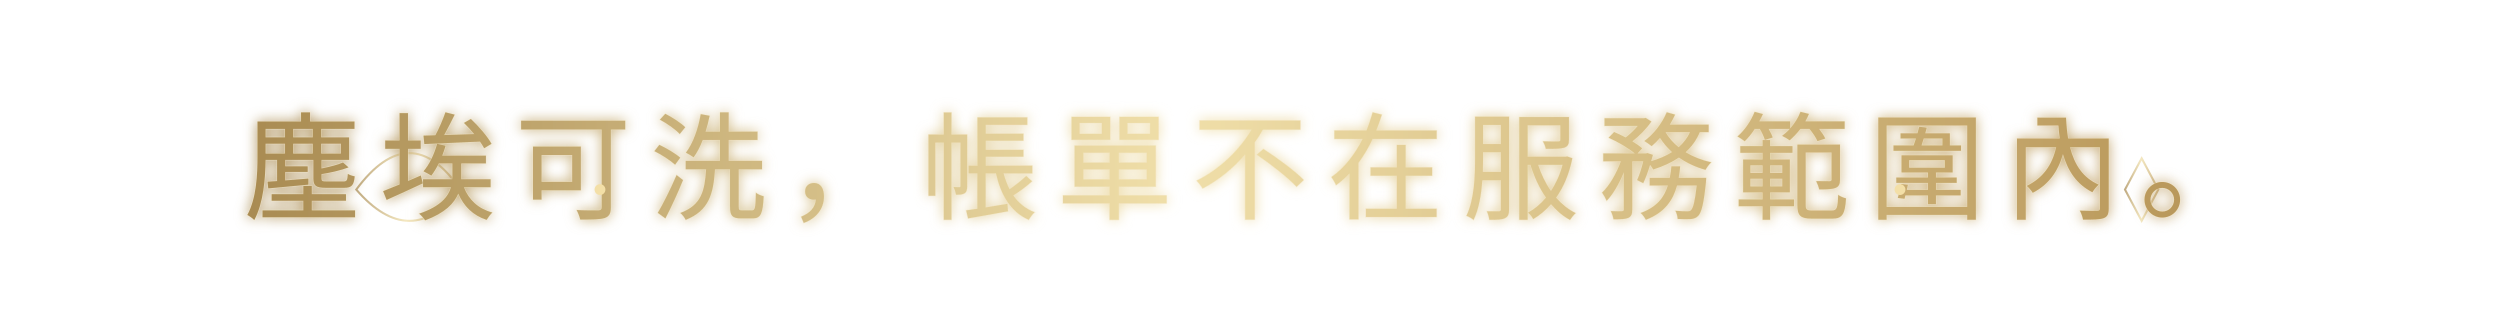
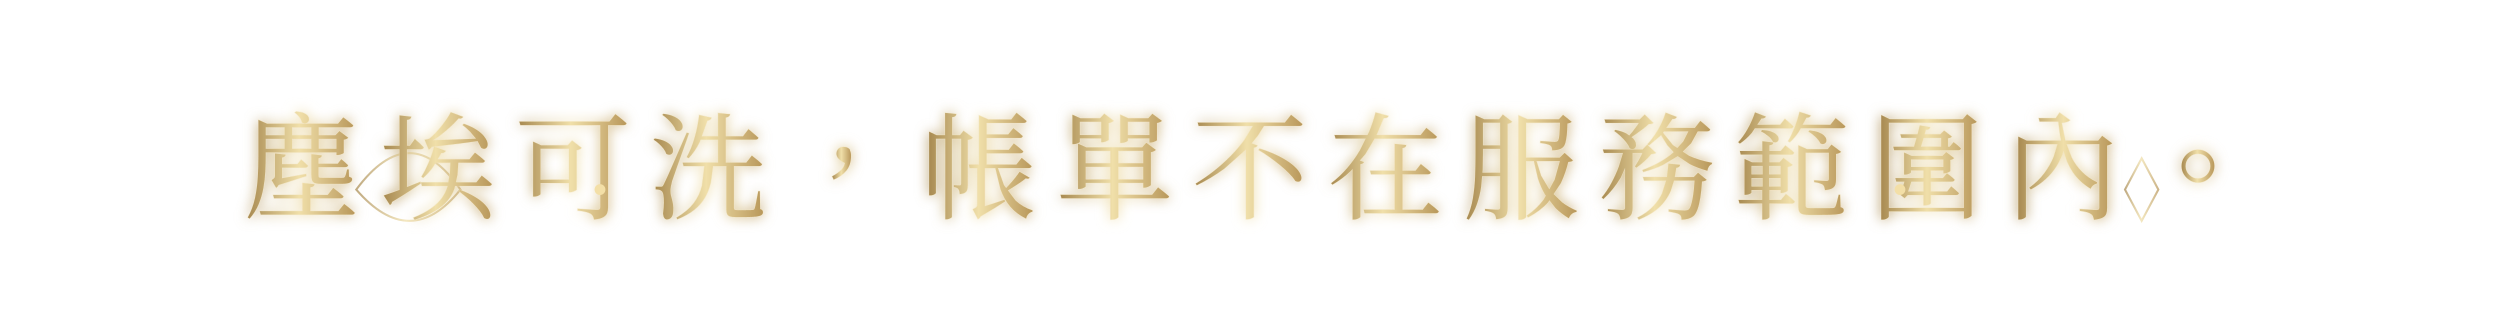
<svg xmlns="http://www.w3.org/2000/svg" viewBox="0 0 1200 150" role="img" aria-labelledby="t d">
  <defs>
    <linearGradient id="g" x1="0" x2="1">
      <stop stop-color="#a98b52" />
      <stop offset=".48" stop-color="#f0dfa9" />
      <stop offset="1" stop-color="#b9985b" />
    </linearGradient>
    <filter id="glow" x="-20%" y="-40%" width="140%" height="180%">
      <feGaussianBlur stdDeviation="3" result="b" />
      <feMerge>
        <feMergeNode in="b" />
        <feMergeNode in="SourceGraphic" />
      </feMerge>
    </filter>
  </defs>
  <g fill="none" stroke="url(#g)" opacity=".72">
    <path d="M105 91H250M950 91h145" />
    <path d="M171 91q26-35 50 0q-24 30-50 0Z" />
    <path d="M1020 91l8-15 8 15-8 15Z" />
  </g>
-   <text x="600" y="101" text-anchor="middle" fill="url(#g)" stroke="#f1e3bc" stroke-opacity=".48" stroke-width=".55" paint-order="stroke" font-family="Noto Serif TC,BiauKai,KaiTi,serif" font-size="56" letter-spacing="9" filter="url(#glow)">塵埃可洗，帳單不在服務範圍內。</text>
+   <g fill="url(#g)" stroke="#f1e3bc" stroke-opacity=".48" stroke-width=".55" paint-order="stroke" filter="url(#glow)">
+     <path d="M28.22,51.3L33.94,51.91C33.9,52.29 33.72,52.6 33.4,52.86 33.09,53.13 32.59,53.29 31.92,53.37L31.92,57.01 40.32,57.01 42.95,53.65C42.95,53.65 43.12,53.78 43.46,54.04 43.79,54.3 44.22,54.64 44.74,55.05 45.27,55.46 45.81,55.9 46.37,56.36 46.93,56.83 47.43,57.29 47.88,57.74 47.77,58.33 47.28,58.63 46.42,58.63L31.92,58.63 31.92,64.79 45.42,64.79 48.22,61.38C48.22,61.38 48.38,61.51 48.72,61.77 49.06,62.03 49.49,62.37 50.04,62.78 50.58,63.19 51.13,63.64 51.69,64.15 52.25,64.65 52.77,65.13 53.26,65.58 53.14,66.17 52.66,66.47 51.8,66.47L8.18,66.47 7.67,64.79 28.22,64.79 28.22,58.63 14.56,58.63 14.11,57.01 28.22,57.01 28.22,51.3z M32.48,37.46L37.46,38.08C37.43,38.42 37.27,38.71 36.99,38.95 36.71,39.19 36.33,39.35 35.84,39.42L35.84,42.06 45.08,42.06 46.82,39.87C46.82,39.87 47,40.03 47.38,40.35 47.75,40.67 48.19,41.04 48.69,41.47 49.2,41.9 49.65,42.34 50.06,42.78 49.91,43.38 49.45,43.68 48.66,43.68L35.84,43.68 35.84,47.38C35.84,48.09 35.92,48.51 36.09,48.64 36.26,48.77 36.77,48.83 37.63,48.83L46.87,48.83C47.28,48.83 47.62,48.81 47.88,48.78 48.14,48.74 48.35,48.61 48.5,48.38 48.65,48.16 48.82,47.74 49.03,47.12 49.23,46.51 49.43,45.73 49.62,44.8L50.4,44.8 50.51,48.27C51.18,48.5 51.6,48.69 51.77,48.86 51.94,49.03 52.02,49.24 52.02,49.5 52.02,50.18 51.65,50.71 50.9,51.1 50.16,51.49 48.78,51.69 46.76,51.69L37.46,51.69C36.05,51.69 34.98,51.58 34.27,51.35 33.56,51.13 33.09,50.69 32.84,50.04 32.6,49.38 32.48,48.46 32.48,47.26L32.48,37.46z M15.01,37.13L20.1,37.69C20.07,38.02 19.92,38.31 19.66,38.56 19.39,38.8 18.97,38.98 18.37,39.09L18.37,39.48 18.37,41.38 18.37,42.28 25.82,42.28 27.55,40.1C27.55,40.1 27.74,40.26 28.11,40.57 28.49,40.89 28.92,41.27 29.43,41.72 29.93,42.17 30.39,42.6 30.8,43.01 30.65,43.61 30.18,43.9 29.4,43.9L18.37,43.9 18.37,49.02 23.66,48.1C25.69,47.73,27.78,47.36,29.9,46.98L30.02,47.94C29.01,48.24 27.73,48.65 26.18,49.17 24.63,49.69 22.93,50.25 21.08,50.85L16.72,52.23 16.72,52.25C16.36,52.92,15.98,53.37,15.57,53.59L13.38,49.9C14.06,49.45 14.49,49.11 14.7,48.89 14.91,48.66 15.01,48.35 15.01,47.94L15.01,41.38 15.01,38.98 15.01,38.08 15.01,37.13z M35.95,30.07L35.95,34.89 44.52,34.89 44.52,30.07 35.95,30.07z M23.18,30.07L23.18,34.89 32.48,34.89 32.48,30.07 23.18,30.07z M10.53,30.07L10.53,34.89 19.66,34.89 19.66,30.07 10.53,30.07z M23.18,24.53L23.18,28.39 32.48,28.39 32.48,24.53 23.18,24.53z M10.53,24.53L10.53,28.39 19.66,28.39 19.66,24.53 10.53,24.53z M47.77,19.82C47.77,19.82 47.94,19.95 48.27,20.19 48.61,20.43 49.02,20.74 49.5,21.11 49.99,21.49 50.5,21.9 51.04,22.34 51.59,22.79 52.08,23.22 52.53,23.63 52.42,24.23 51.93,24.53 51.07,24.53L35.95,24.53 35.95,28.39 44.02,28.39 45.92,26.38 50.12,29.57C49.97,29.76 49.7,29.94 49.31,30.13 48.92,30.32 48.48,30.45 47.99,30.52L47.99,36.79C47.99,36.9 47.82,37.04 47.49,37.21 47.15,37.38 46.76,37.53 46.31,37.66 45.86,37.79 45.45,37.86 45.08,37.86L44.52,37.86 44.52,36.57 10.53,36.57 10.53,38.42C10.53,40.77 10.46,43.24 10.33,45.84 10.2,48.43 9.89,51.06 9.41,53.73 8.92,56.4 8.17,58.99 7.14,61.49 6.11,63.99 4.67,66.29 2.8,68.38L1.96,67.82C3.53,64.98 4.67,61.93 5.38,58.66 6.09,55.39 6.54,52.04 6.75,48.61 6.95,45.17 7.06,41.8 7.06,38.47L7.06,22.85 7.06,22.29 7.06,21 11.2,22.85 45.25,22.85 47.77,19.82z M25.14,17.02C26.67,17.14 27.89,17.38 28.78,17.75 29.68,18.13 30.32,18.57 30.72,19.1 31.11,19.62 31.3,20.13 31.3,20.64 31.3,21.14 31.15,21.58 30.83,21.95 30.51,22.33 30.11,22.56 29.62,22.65 29.14,22.75 28.6,22.61 28,22.23 27.81,21.34 27.38,20.45 26.71,19.57 26.04,18.7 25.33,18 24.58,17.47L25.14,17.02z" transform="translate(117 36.543)" />
+     <path d="M38.86,54.6C41.78,55.72 44.2,56.88 46.14,58.07 48.09,59.27 49.61,60.45 50.71,61.63 51.81,62.8 52.55,63.88 52.92,64.85 53.29,65.82 53.41,66.62 53.28,67.26 53.15,67.89 52.83,68.3 52.3,68.49 51.78,68.68 51.15,68.54 50.4,68.1 49.95,67.05 49.26,65.94 48.33,64.76 47.39,63.59 46.36,62.41 45.22,61.24 44.08,60.06 42.91,58.96 41.69,57.93 40.48,56.91 39.33,55.98 38.25,55.16L38.86,54.6z M26.43,33.88L31.92,35.9C31.77,36.16 31.53,36.4 31.19,36.62 30.86,36.85 30.39,36.94 29.79,36.9L28,39.93 34.27,39.93 38.08,39.93 43.34,39.93 45.98,36.74C45.98,36.74 46.24,36.93 46.76,37.32 47.28,37.72 47.92,38.22 48.66,38.84 49.41,39.45 50.1,40.06 50.74,40.66 50.59,41.25 50.1,41.55 49.28,41.55L37.97,41.55 37.58,47.32 36.76,51.02 46.65,51.02 49.22,47.77C49.22,47.77 49.39,47.9 49.73,48.16 50.06,48.42 50.47,48.75 50.96,49.14 51.45,49.53 51.96,49.96 52.5,50.43 53.04,50.9 53.55,51.35 54.04,51.8 53.93,52.4 53.42,52.7 52.53,52.7L36.39,52.7 36.12,53.93C35.41,55.98 34.32,57.9 32.84,59.7 31.37,61.49 29.35,63.16 26.8,64.71 24.24,66.26 21,67.67 17.08,68.94L16.41,67.98C19.84,66.6 22.67,65.13 24.89,63.56 27.11,61.99 28.85,60.32 30.1,58.55 31.35,56.78 32.27,54.91 32.84,52.95L32.89,52.7 20.55,52.7 20.1,51.02 33.19,51.02 33.96,46.73 34.2,41.55 27.04,41.55 25.84,43.57C24.33,45.66,22.75,47.41,21.11,48.83L20.33,48.22C21.45,46.5 22.56,44.36 23.66,41.8 24.76,39.25 25.69,36.61 26.43,33.88z M9.8,18.87L15.4,19.49C15.36,19.86 15.19,20.19 14.9,20.47 14.6,20.75 14.07,20.93 13.33,21L13.33,33.43 14.78,33.43 17.14,30.18C17.14,30.18 17.38,30.41 17.86,30.86 18.35,31.3 18.93,31.83 19.6,32.42 20.27,33.02 20.87,33.6 21.39,34.16 21.24,34.76 20.76,35.06 19.94,35.06L13.33,35.06 13.33,53.26 19.77,50.74 19.99,51.52C18.46,52.57 16.56,53.84 14.28,55.33 12,56.82 9.3,58.5 6.16,60.37 6.05,61.12 5.71,61.6 5.15,61.82L2.24,57.29C3.25,56.99,4.67,56.5,6.5,55.83L9.8,54.59 9.8,35.06 2.74,35.06 2.3,33.43 9.8,33.43 9.8,18.87z M34.38,17.36L40.26,19.54C40.11,19.88,39.76,20.15,39.2,20.36L38.1,20.29 35.81,22.74C34.71,23.82 33.52,24.91 32.23,26.01 30.94,27.11 29.62,28.16 28.28,29.15L25.82,30.78 29.37,30.69C32.08,30.61,35.14,30.5,38.56,30.35L46.5,30.02 43.6,26.6C42.38,25.37,41.2,24.32,40.04,23.46L40.66,22.9C43.08,23.76 45.08,24.7 46.65,25.7 48.22,26.71 49.41,27.72 50.23,28.73 51.05,29.74 51.59,30.67 51.86,31.53 52.12,32.39 52.14,33.12 51.91,33.71 51.69,34.31 51.31,34.68 50.76,34.83 50.22,34.98 49.62,34.83 48.94,34.38L47.26,31.17 44.37,31.56C42.56,31.8,40.54,32.07,38.33,32.37L25.2,33.9 25.14,34.08C24.73,34.66,24.29,35.04,23.8,35.22L21.84,30.58C21.84,30.58 22,30.55 22.32,30.49 22.63,30.44 22.97,30.36 23.32,30.27 23.68,30.18 23.95,30.09 24.14,30.02 24.99,29.38 25.92,28.54 26.91,27.5 27.9,26.45 28.88,25.32 29.85,24.11 30.82,22.9 31.71,21.69 32.51,20.5 33.31,19.3 33.94,18.26 34.38,17.36z" transform="translate(182 36.543)" />
+     <path d="M12.43,34.83L12.43,49.73 26.15,49.73 26.15,34.83 12.43,34.83z M27.61,30.97L32.09,34.44C31.94,34.66 31.65,34.88 31.22,35.08 30.79,35.29 30.3,35.45 29.74,35.56L29.74,54.49C29.74,54.56 29.56,54.69 29.2,54.88 28.85,55.07 28.44,55.24 27.97,55.41 27.51,55.58 27.07,55.66 26.66,55.66L26.15,55.66 26.15,51.3 12.43,51.3 12.43,56.62C12.43,56.69 12.29,56.83 12.01,57.04 11.73,57.24 11.37,57.42 10.92,57.57 10.47,57.72 9.99,57.79 9.46,57.79L8.9,57.79 8.9,33.21 8.9,31.47 12.71,33.21 25.59,33.21 27.61,30.97z M48.38,18.26C48.38,18.26 48.56,18.4 48.92,18.68 49.27,18.96 49.73,19.31 50.29,19.74 50.85,20.17 51.43,20.64 52.02,21.14 52.62,21.64 53.18,22.14 53.7,22.62 53.59,23.22 53.09,23.52 52.19,23.52L44.86,23.52 44.86,63C44.86,63.97 44.72,64.86 44.44,65.66 44.16,66.46 43.53,67.14 42.56,67.7 41.59,68.26 40.11,68.64 38.14,68.82 38.06,68.23 37.89,67.69 37.63,67.2 37.37,66.72 37,66.32 36.51,66.02 35.95,65.69 35.2,65.4 34.24,65.16 33.29,64.91 31.98,64.7 30.3,64.51L30.3,63.67C30.3,63.67 30.57,63.69 31.11,63.73 31.65,63.77 32.32,63.81 33.12,63.87 33.93,63.92 34.77,63.98 35.64,64.04 36.52,64.09 37.32,64.14 38.05,64.18 38.78,64.21 39.27,64.23 39.54,64.23 40.21,64.23 40.65,64.12 40.85,63.9 41.06,63.67 41.16,63.32 41.16,62.83L41.16,23.52 2.8,23.52 2.3,21.84 45.53,21.84 48.38,18.26z" transform="translate(247 36.543)" />
+     <path d="M2.3,29.96C4.27,30.22 5.88,30.64 7.11,31.22 8.34,31.8 9.27,32.43 9.88,33.12 10.5,33.82 10.87,34.49 11,35.14 11.13,35.79 11.07,36.35 10.81,36.82 10.55,37.29 10.15,37.58 9.63,37.69 9.11,37.8 8.51,37.67 7.84,37.3 7.58,36.48 7.12,35.64 6.47,34.8 5.81,33.96 5.08,33.16 4.26,32.4 3.43,31.63 2.61,31.01 1.79,30.52L2.3,29.96z M17.64,27.16L18.7,27.44C18.22,28.86 17.66,30.46 17.02,32.26 16.39,34.05 15.73,35.89 15.04,37.77 14.35,39.66 13.7,41.46 13.1,43.18 12.51,44.89 11.98,46.4 11.54,47.68 11.09,48.97 10.77,49.88 10.58,50.4 10.36,51.3 10.16,52.16 10,53 9.83,53.84 9.76,54.6 9.8,55.27 9.8,55.91 9.87,56.55 10.02,57.2 10.17,57.86 10.35,58.56 10.56,59.3 10.76,60.05 10.93,60.88 11.06,61.8 11.19,62.71 11.22,63.75 11.14,64.9 11.11,66.1 10.83,67.04 10.3,67.73 9.78,68.42 9.03,68.77 8.06,68.77 7.58,68.77 7.18,68.53 6.86,68.04 6.54,67.56 6.35,66.86 6.27,65.97 6.53,64.06 6.67,62.34 6.69,60.79 6.71,59.24 6.63,57.97 6.44,56.98 6.25,55.99 5.95,55.37 5.54,55.1 5.17,54.81 4.77,54.61 4.34,54.52 3.91,54.42 3.38,54.36 2.74,54.32L2.74,53.09C2.74,53.09 2.91,53.09 3.25,53.09 3.58,53.09 3.96,53.09 4.37,53.09 4.78,53.09 5.08,53.09 5.26,53.09 5.6,53.09 5.84,53.03 5.99,52.92 6.14,52.81 6.37,52.47 6.66,51.91 6.81,51.58 6.96,51.25 7.11,50.93 7.26,50.62 7.47,50.19 7.73,49.64 7.99,49.1 8.34,48.34 8.79,47.35 9.24,46.36 9.84,45.01 10.58,43.29 11.33,41.57 12.28,39.4 13.44,36.76 14.6,34.13 16,30.93 17.64,27.16z M6.5,18.09C8.51,18.35 10.16,18.78 11.45,19.38 12.74,19.97 13.71,20.64 14.36,21.36 15.02,22.09 15.42,22.81 15.57,23.52 15.72,24.23 15.66,24.83 15.4,25.31 15.14,25.8 14.74,26.12 14.2,26.26 13.65,26.41 13.05,26.3 12.38,25.93 12.08,25.07 11.57,24.18 10.86,23.27 10.15,22.35 9.37,21.49 8.51,20.66 7.65,19.84 6.79,19.15 5.94,18.59L6.5,18.09z M32.7,17.75L38.42,18.31C38.34,18.69 38.15,19.01 37.86,19.29 37.56,19.57 37.05,19.77 36.34,19.88L36.34,28.9 44.63,28.9 47.26,25.48C47.26,25.48 47.42,25.61 47.74,25.87 48.06,26.13 48.47,26.48 48.97,26.91 49.48,27.34 50,27.79 50.54,28.25 51.08,28.72 51.58,29.16 52.02,29.57 51.91,30.17 51.43,30.46 50.57,30.46L36.34,30.46 36.34,41.55 46.2,41.55 48.89,38.14C48.89,38.14 49.06,38.28 49.39,38.56 49.73,38.84 50.15,39.17 50.65,39.56 51.16,39.96 51.69,40.4 52.25,40.88 52.81,41.37 53.31,41.83 53.76,42.28 53.69,42.58 53.52,42.8 53.26,42.95 52.99,43.1 52.68,43.18 52.3,43.18L40.26,43.18 40.26,43.57 40.26,63.22C40.26,63.64 40.36,63.92 40.54,64.09 40.73,64.26 41.22,64.34 42,64.34L45.75,64.34C46.61,64.34 47.37,64.34 48.02,64.32 48.67,64.3 49.13,64.27 49.39,64.23 49.65,64.2 49.84,64.13 49.95,64.04 50.06,63.94 50.16,63.77 50.23,63.5 50.38,63.17 50.54,62.58 50.71,61.74 50.88,60.9 51.07,59.9 51.3,58.74 51.52,57.59 51.74,56.41 51.97,55.22L52.7,55.22 52.86,63.78C53.46,64.01 53.83,64.24 53.98,64.48 54.13,64.73 54.21,65.04 54.21,65.41 54.21,65.89 53.98,66.3 53.54,66.64 53.09,66.98 52.26,67.23 51.04,67.4 49.83,67.56 48.07,67.65 45.75,67.65L41.27,67.65C40,67.65 39.04,67.54 38.39,67.31 37.73,67.09 37.29,66.72 37.04,66.19 36.8,65.67 36.68,64.98 36.68,64.12L36.68,43.18 30.22,43.18 29.15,51.04C28.49,53.79 27.52,56.25 26.24,58.44 24.95,60.62 23.25,62.55 21.14,64.23 19.03,65.91 16.35,67.41 13.1,68.71L12.71,67.93C16.3,65.84 19.04,63.55 20.94,61.07 22.85,58.59 24.19,55.77 24.98,52.61L26.15,43.18 16.13,43.18 15.68,41.55 32.7,41.55 32.7,30.46 24.25,30.46 23.88,31.5C22.37,34.62,20.59,37.24,18.54,39.37L17.64,38.86C19.1,36.29 20.35,33.24 21.39,29.71 22.44,26.18 23.18,22.51 23.63,18.7L29.46,19.99C29.38,20.33 29.18,20.62 28.84,20.86 28.5,21.1 28.06,21.26 27.5,21.34L24.81,28.9 32.7,28.9 32.7,17.75z" transform="translate(312 36.543)" />
+     <path d="M27.89,33.99C28.49,33.99 29.01,34.07 29.46,34.22 29.9,34.37 30.35,34.65 30.8,35.06 31.02,35.65 31.19,36.17 31.3,36.6 31.42,37.03 31.47,37.6 31.47,38.3 31.47,41.18 30.73,43.52 29.23,45.33 27.74,47.14 25.72,48.59 23.18,49.67L22.46,48.1C24.4,47.06 25.89,46 26.94,44.91 27.46,44.37 27.89,43.72 28.22,42.95L28.58,41.68 27.12,40.89C26.46,40.46 25.95,40.06 25.59,39.68 24.88,38.91 24.53,38.1 24.53,37.24 24.53,36.34 24.83,35.58 25.42,34.94 26.02,34.31 26.84,33.99 27.89,33.99z" transform="translate(377 36.543)" />
+     <path d="M45.92,17.64C45.92,17.64 46.19,17.85 46.73,18.26 47.27,18.67 47.93,19.18 48.69,19.8 49.46,20.41 50.14,21 50.74,21.56 50.59,22.16 50.1,22.46 49.28,22.46L31.53,22.46 31.53,28 41.94,28 44.41,24.98C44.41,24.98 44.66,25.18 45.16,25.59 45.67,26 46.27,26.5 46.98,27.08 47.69,27.66 48.33,28.22 48.89,28.78 48.78,29.38 48.31,29.68 47.49,29.68L31.53,29.68 31.53,35.39 42.22,35.39 44.63,32.31C44.63,32.31 44.89,32.52 45.42,32.93 45.94,33.34 46.55,33.83 47.26,34.41 47.97,34.99 48.61,35.56 49.17,36.12 49.02,36.72 48.53,37.02 47.71,37.02L31.53,37.02 31.53,42.45 45.86,42.45 48.38,39.26C48.38,39.26 48.65,39.47 49.2,39.9 49.74,40.33 50.37,40.85 51.1,41.47 51.83,42.08 52.51,42.67 53.14,43.23 52.99,43.83 52.49,44.13 51.63,44.13L36.97,44.13 39.87,52.3 40.94,53.73 42.56,52C43.53,50.93 44.44,49.87 45.28,48.8 46.12,47.74 46.82,46.78 47.38,45.92L52.19,48.78C51.93,49.22 51.31,49.32 50.34,49.06 49.6,49.69 48.65,50.4 47.52,51.18 46.38,51.97 45.19,52.74 43.96,53.51L41.79,54.86 45.47,59.75C47.75,61.84,50.46,63.41,53.59,64.46L53.54,65.07C52.83,65.22 52.2,65.58 51.66,66.14 51.12,66.7 50.74,67.44 50.51,68.38 47.45,66.88 44.93,64.97 42.95,62.64 40.97,60.3 39.41,57.52 38.25,54.29L35.77,44.13 30.69,44.13 30.69,62.47 34.55,61.24C36.38,60.62,38.25,60,40.15,59.36L40.43,60.14C39.24,60.93,37.51,62.01,35.25,63.39L28.57,67.34 28.39,67.76C28.06,68.17,27.74,68.45,27.44,68.6L24.98,63.95C25.95,63.47 26.55,63.08 26.8,62.8 27.04,62.52 27.16,62.14 27.16,61.66L27.16,44.13 23.46,44.13 23.02,42.45 27.94,42.45 27.94,20.83 27.94,18.87 32.42,20.83 43.4,20.83 45.92,17.64z M11.65,17.64L17.02,18.2C16.99,18.61 16.82,18.95 16.52,19.21 16.22,19.47 15.72,19.64 15.01,19.71L15.01,28.34 18.82,28.34 20.5,26.26 24.92,29.51C24.77,29.74 24.47,29.95 24.02,30.16 23.58,30.36 23.07,30.5 22.51,30.58L22.51,52.02C22.51,52.92 22.44,53.7 22.29,54.35 22.14,55 21.78,55.52 21.22,55.89 20.66,56.26 19.82,56.5 18.7,56.62 18.67,56.17 18.6,55.73 18.51,55.3 18.41,54.87 18.26,54.53 18.03,54.26 17.88,54 17.63,53.79 17.28,53.62 16.92,53.45 16.45,53.31 15.85,53.2L15.85,52.3C15.85,52.3 16.04,52.32 16.44,52.36 16.83,52.4 17.24,52.43 17.67,52.44 18.1,52.46 18.42,52.47 18.65,52.47 19.13,52.47 19.38,52.19 19.38,51.63L19.38,30.02 14.9,30.02 14.9,67.59C14.9,67.7 14.77,67.84 14.53,68.01 14.29,68.18 13.97,68.34 13.58,68.49 13.19,68.64 12.73,68.71 12.21,68.71L11.76,68.71 11.76,30.02 7.22,30.02 7.22,56.11C7.22,56.19 7.09,56.33 6.83,56.53 6.57,56.74 6.24,56.91 5.85,57.04 5.46,57.17 5.02,57.23 4.54,57.23L3.98,57.23 3.98,28.34 3.98,26.66 7.5,28.34 11.65,28.34 11.65,17.64z" transform="translate(442 36.543)" />
+     <path d="M29.74,43.51L29.74,49.62 41.78,49.62 41.78,43.51 29.74,43.51z M14.11,43.51L14.11,49.62 26.04,49.62 26.04,43.51 14.11,43.51z M29.74,35.84L29.74,41.83 41.78,41.83 41.78,35.84 29.74,35.84z M14.11,35.84L14.11,41.83 26.04,41.83 26.04,35.84 14.11,35.84z M43.23,31.98L47.77,35.39C47.58,35.62 47.28,35.83 46.87,36.04 46.46,36.24 45.98,36.4 45.42,36.51L45.42,52.25C45.42,52.36 45.24,52.52 44.88,52.72 44.53,52.93 44.12,53.12 43.65,53.28 43.19,53.45 42.73,53.54 42.28,53.54L41.78,53.54 41.78,51.24 29.74,51.24 29.74,56.95 46.03,56.95 48.89,53.42C48.89,53.42 49.06,53.56 49.39,53.84 49.73,54.12 50.18,54.48 50.74,54.91 51.3,55.34 51.87,55.8 52.47,56.28 53.07,56.77 53.63,57.25 54.15,57.74 54,58.33 53.5,58.63 52.64,58.63L29.74,58.63 29.74,67.7C29.74,67.82 29.46,68.03 28.9,68.35 28.34,68.67 27.57,68.82 26.6,68.82L26.04,68.82 26.04,58.63 2.52,58.63 2.07,56.95 26.04,56.95 26.04,51.24 14.11,51.24 14.11,52.92C14.11,53.03 13.96,53.18 13.66,53.37 13.37,53.56 12.99,53.73 12.54,53.9 12.1,54.07 11.59,54.15 11.03,54.15L10.47,54.15 10.47,34.22 10.47,32.42 14.45,34.22 41.22,34.22 43.23,31.98z M34.33,21.9L34.33,28.28 44.74,28.28 44.74,21.9 34.33,21.9z M11.31,21.9L11.31,28.28 21.62,28.28 21.62,21.9 11.31,21.9z M46.14,18.09L50.68,21.45C50.53,21.67 50.23,21.88 49.78,22.06 49.34,22.25 48.85,22.4 48.33,22.51L48.33,30.69C48.33,30.84 48.15,31 47.8,31.16 47.44,31.33 47.04,31.49 46.59,31.64 46.14,31.79 45.71,31.86 45.3,31.86L44.74,31.86 44.74,29.85 34.33,29.85 34.33,30.91C34.33,31.02 34.17,31.17 33.85,31.36 33.53,31.55 33.15,31.71 32.7,31.84 32.26,31.97 31.79,32.03 31.3,32.03L30.74,32.03 30.74,20.22 30.74,18.54 34.55,20.22 44.18,20.22 46.14,18.09z M23.07,18.09L27.5,21.45C27.31,21.67 27,21.88 26.57,22.06 26.14,22.25 25.67,22.4 25.14,22.51L25.14,30.46C25.14,30.61 24.98,30.77 24.64,30.94 24.3,31.11 23.91,31.28 23.46,31.44 23.02,31.61 22.59,31.7 22.18,31.7L21.62,31.7 21.62,29.85 11.31,29.85 11.31,31.53C11.31,31.64 11.16,31.78 10.86,31.95 10.57,32.12 10.19,32.28 9.74,32.42 9.3,32.57 8.83,32.65 8.34,32.65L7.78,32.65 7.78,20.22 7.78,18.54 11.59,20.22 21.06,20.22 23.07,18.09z" transform="translate(507 36.543)" />
+     <path d="M32.65,34.78C36.46,36.01 39.64,37.29 42.2,38.61 44.75,39.94 46.81,41.24 48.36,42.53 49.91,43.82 51.02,45.02 51.69,46.12 52.36,47.22 52.69,48.15 52.67,48.92 52.65,49.68 52.38,50.2 51.86,50.48 51.33,50.76 50.64,50.72 49.78,50.34 49,49.11 47.93,47.82 46.56,46.45 45.2,45.09 43.69,43.74 42.03,42.39 40.37,41.05 38.68,39.77 36.96,38.56 35.24,37.34 33.62,36.31 32.09,35.45L32.65,34.78z M47.71,18.59C47.71,18.59 47.9,18.73 48.27,19.01 48.65,19.29 49.1,19.66 49.64,20.1 50.19,20.55 50.77,21.04 51.41,21.56 52.04,22.08 52.62,22.57 53.14,23.02 53.03,23.61 52.53,23.91 51.63,23.91L34.68,23.91 31.65,28.66 28.7,32.26 31.53,33.32C31.42,33.58 31.22,33.8 30.94,33.96 30.66,34.13 30.28,34.25 29.79,34.33L29.79,67.54C29.75,67.65 29.59,67.79 29.29,67.96 28.99,68.12 28.62,68.28 28.17,68.43 27.72,68.58 27.25,68.66 26.77,68.66L26.1,68.66 26.1,35.12 15.71,44.38C11.51,47.46,7.09,50.12,2.46,52.36L1.96,51.58C4.95,49.78 7.85,47.78 10.67,45.56 13.49,43.34 16.15,40.96 18.65,38.44 21.15,35.92 23.37,33.34 25.31,30.69L29.4,23.91 3.36,23.91 2.91,22.29 44.74,22.29 47.71,18.59z" transform="translate(572 36.543)" />
+     <path d="M32.48,32.54L37.97,33.1C37.93,33.47 37.78,33.78 37.52,34.02 37.26,34.26 36.81,34.44 36.18,34.55L36.18,45.42 42.45,45.42 45.02,42.22C45.02,42.22 45.18,42.36 45.5,42.62 45.82,42.88 46.23,43.2 46.73,43.6 47.24,43.99 47.76,44.41 48.3,44.86 48.84,45.3 49.32,45.75 49.73,46.2 49.69,46.5 49.55,46.72 49.31,46.87 49.07,47.02 48.74,47.1 48.33,47.1L36.18,47.1 36.18,64.12 45.92,64.12 48.61,60.76C48.61,60.76 48.78,60.89 49.11,61.15 49.45,61.41 49.88,61.75 50.4,62.16 50.92,62.57 51.47,63.02 52.05,63.5 52.63,63.99 53.14,64.46 53.59,64.9 53.44,65.5 52.96,65.8 52.14,65.8L18.03,65.8 17.58,64.12 32.48,64.12 32.48,47.1 21.11,47.1 20.66,45.42 32.48,45.42 32.48,32.54z M23.3,17.47L29.4,19.15C29.25,19.49 29.02,19.74 28.7,19.91 28.38,20.08 27.85,20.16 27.1,20.16L23.71,28.28 44.91,28.28 47.66,24.86C47.66,24.86 47.82,25 48.16,25.28 48.5,25.56 48.93,25.91 49.45,26.32 49.97,26.73 50.52,27.18 51.1,27.66 51.68,28.15 52.21,28.62 52.7,29.06 52.58,29.66 52.08,29.96 51.18,29.96L22.79,29.96 18.34,37.44 15.69,40.51 17.7,41.27C17.51,41.76,16.93,42.09,15.96,42.28L15.96,67.59C15.96,67.67 15.81,67.81 15.51,68.01 15.21,68.22 14.84,68.4 14.39,68.57 13.94,68.74 13.48,68.82 12.99,68.82L12.26,68.82 12.26,44.5 11.42,45.47C8.81,47.97,5.86,50.18,2.58,52.08L1.96,51.41C4.76,49.28 7.31,46.88 9.6,44.21 11.9,41.54 13.93,38.71 15.71,35.7L18.57,29.96 4.09,29.96 3.58,28.28 19.41,28.28 20.27,26.54C21.54,23.45,22.55,20.42,23.3,17.47z" transform="translate(637 36.543)" />
+     <path d="M35.51,40.77L37.72,47.8 41.67,54.37 44.24,49.73 46.75,40.77 35.51,40.77z M9.8,34.89L9.8,37.3C9.8,39.72,9.75,42.3,9.66,45.02L9.54,46.37 18.09,46.37 18.09,34.89 9.8,34.89z M9.8,22.34L9.8,33.26 18.09,33.26 18.09,22.34 9.8,22.34z M48.27,18.59L52.36,21.9C52.21,22.08 51.97,22.25 51.63,22.4 51.3,22.55 50.87,22.66 50.34,22.74 50.31,24.86 50.2,26.71 50.04,28.28 49.87,29.85 49.63,31.13 49.34,32.12 49.04,33.11 48.61,33.82 48.05,34.27 47.49,34.76 46.77,35.1 45.89,35.31 45.01,35.51 44.07,35.62 43.06,35.62 43.06,35.17 43,34.73 42.87,34.3 42.74,33.87 42.49,33.53 42.11,33.26 41.74,33 41.09,32.76 40.15,32.54 39.22,32.31 38.29,32.16 37.35,32.09L37.41,31.14C38.08,31.17 38.87,31.23 39.79,31.3 40.7,31.38 41.57,31.44 42.39,31.5 43.21,31.56 43.79,31.58 44.13,31.58 44.58,31.58 44.92,31.55 45.16,31.47 45.41,31.4 45.6,31.29 45.75,31.14 46.13,30.76 46.39,29.68 46.54,27.89 46.61,26.99 46.67,25.95 46.72,24.75L46.78,22.34 30.46,22.34 30.46,39.14 35,39.14 46.65,39.14 49,36.85 52.98,40.43C52.79,40.69 52.53,40.87 52.19,40.96 51.86,41.06 51.37,41.14 50.74,41.22 49.91,44.69 48.73,48.08 47.18,51.38L43.7,56.6 47.8,60.59C49.94,62.2,52.29,63.54,54.82,64.62L54.66,65.18C53.83,65.3 53.12,65.6 52.5,66.11 51.88,66.61 51.39,67.31 51.02,68.21 48.66,66.79 46.55,65.16 44.66,63.31L41.73,59.56 41.08,60.54C38.56,63.34,35.35,65.74,31.47,67.76L30.86,66.98C34.07,64.81,36.76,62.25,38.95,59.3L40.02,57.37 39.73,57.01C38.33,54.66,37.17,52.03,36.23,49.14L34.26,40.77 30.46,40.77 30.46,67.59C30.46,67.7 30.34,67.86 30.1,68.07 29.86,68.27 29.51,68.46 29.06,68.63 28.62,68.8 28.09,68.88 27.5,68.88L26.94,68.88 26.94,20.72 26.94,18.87 31.19,20.72 46.26,20.72 48.27,18.59z M19.38,18.48L23.8,21.9C23.65,22.08 23.38,22.27 22.99,22.46 22.6,22.64 22.14,22.79 21.62,22.9L21.62,63.39C21.62,64.36 21.5,65.21 21.28,65.94 21.06,66.67 20.55,67.27 19.77,67.73 18.98,68.2 17.79,68.51 16.18,68.66 16.11,68.1 16,67.58 15.85,67.12 15.7,66.65 15.44,66.27 15.06,65.97 14.69,65.67 14.17,65.41 13.5,65.18 12.82,64.96 11.93,64.77 10.81,64.62L10.81,63.73C10.81,63.73 11.07,63.75 11.59,63.78 12.11,63.82 12.73,63.88 13.44,63.95 14.15,64.03 14.82,64.07 15.46,64.09 16.09,64.11 16.54,64.12 16.8,64.12 17.32,64.12 17.67,64.03 17.84,63.84 18,63.65 18.09,63.36 18.09,62.94L18.09,47.99 9.39,47.99 8.9,53.31C8.49,56.11 7.82,58.85 6.89,61.52 5.95,64.19 4.67,66.64 3.02,68.88L2.02,68.38C3.43,65.32 4.43,62.05 5.01,58.58 5.59,55.1 5.95,51.56 6.08,47.94 6.21,44.32 6.27,40.77 6.27,37.3L6.27,20.72 6.27,20.16 6.27,18.87 10.47,20.72 17.58,20.72 19.38,18.48z" transform="translate(702 36.543)" />
+     <path d="M33.88,42L39.42,42.56C39.39,42.93 39.23,43.25 38.95,43.51 38.67,43.77 38.21,43.94 37.58,44.02L36.87,48.44 46.03,48.44 48.05,46.37 52.19,49.78C51.97,49.97 51.69,50.13 51.35,50.26 51.02,50.39 50.55,50.49 49.95,50.57 49.77,53.48 49.49,56.07 49.14,58.32 48.79,60.58 48.33,62.47 47.77,63.98 47.21,65.49 46.55,66.57 45.81,67.2 45.1,67.76 44.25,68.18 43.26,68.46 42.27,68.74 41.23,68.88 40.15,68.88 40.15,68.36 40.09,67.87 39.96,67.42 39.83,66.98 39.55,66.62 39.14,66.36 38.73,66.06 38.02,65.8 37.02,65.58 36.01,65.35 35,65.15 33.99,64.96L33.99,64.01C34.78,64.05 35.67,64.11 36.68,64.2 37.69,64.3 38.65,64.37 39.56,64.43 40.48,64.48 41.14,64.51 41.55,64.51 42.49,64.51 43.16,64.34 43.57,64.01 44.28,63.41 44.89,61.72 45.42,58.94 45.68,57.55 45.9,55.98 46.09,54.24L46.41,50.12 36.5,50.12 34.97,54.96C34.21,56.78 33.17,58.53 31.86,60.23 30.56,61.93 28.91,63.5 26.91,64.93 24.91,66.37 22.49,67.67 19.66,68.82L18.98,67.93C22.01,66.44 24.47,64.7 26.38,62.72 28.28,60.74 29.76,58.6 30.83,56.28L32.77,50.12 22.18,50.12 21.67,48.44 33.15,48.44 33.88,42z M23.69,32.93L27.78,36.85C27.4,37.15 26.66,37.33 25.54,37.41 24.75,38.45 23.68,39.59 22.32,40.82 20.95,42.06 19.67,43.08 18.48,43.9L17.75,43.4C18.24,42.69 18.77,41.83 19.35,40.82 19.93,39.82 20.47,38.81 20.97,37.8L21.38,36.85 16.63,36.85 16.63,63.28C16.63,64.21 16.5,65.07 16.24,65.86 15.98,66.64 15.44,67.28 14.62,67.79 13.79,68.29 12.53,68.64 10.81,68.82 10.77,68.26 10.66,67.74 10.47,67.26 10.29,66.77 10.02,66.38 9.69,66.08 9.28,65.74 8.69,65.47 7.92,65.27 7.16,65.06 6.12,64.89 4.82,64.74L4.82,63.84C4.82,63.84 5.11,63.86 5.71,63.9 6.31,63.93 7.02,63.98 7.84,64.04 8.66,64.09 9.44,64.14 10.16,64.18 10.89,64.21 11.41,64.23 11.7,64.23 12.23,64.23 12.58,64.15 12.77,63.98 12.95,63.81 13.05,63.54 13.05,63.17L13.05,43.91 11,48.61C8.71,52.49,5.92,55.94,2.63,58.97L1.85,58.24C3.57,56.15 5.11,53.84 6.47,51.32 7.83,48.8 9.03,46.17 10.05,43.43L12.06,36.85 2.91,36.85 2.41,35.22 21.45,35.22 23.69,32.93z M31.67,26.49L31.2,27.19 35.98,33.1 38.13,34.52 41.02,31.31 43.45,26.49 31.67,26.49z M22.46,18.48L26.54,22.46C26.32,22.68 26.03,22.82 25.68,22.88 25.32,22.93 24.86,22.98 24.3,23.02 23.59,23.73 22.68,24.51 21.56,25.37 20.44,26.23 19.29,27.07 18.12,27.89L16.07,29.27 16.8,29.79C17.51,30.58 17.96,31.33 18.14,32.06 18.33,32.79 18.32,33.41 18.12,33.94 17.91,34.46 17.56,34.8 17.05,34.94 16.55,35.09 15.96,34.98 15.29,34.61 14.91,33.64 14.32,32.64 13.5,31.61 12.67,30.59 11.76,29.61 10.75,28.67 9.74,27.74 8.77,26.96 7.84,26.32L8.4,25.82C10.57,26.26,12.33,26.84,13.69,27.55L15.03,28.52 16.49,26.85C17.33,25.79,18.14,24.71,18.93,23.6L19.67,22.46 3.7,22.46 3.19,20.83 20.05,20.83 22.46,18.48z M32.54,17.58L37.8,19.6C37.69,19.9 37.45,20.15 37.1,20.36 36.75,20.56 36.29,20.63 35.73,20.55L32.78,24.86 46.54,24.86 49.17,21.5C49.17,21.5 49.33,21.64 49.64,21.9 49.96,22.16 50.36,22.49 50.85,22.9 51.33,23.32 51.84,23.75 52.36,24.22 52.88,24.69 53.39,25.14 53.87,25.59 53.72,26.19 53.22,26.49 52.36,26.49L47.91,26.49 44.71,32.25 40.69,36.22 43.76,38.25C46.81,39.67,50.47,40.79,54.77,41.61L54.66,42.22C54.13,42.41 53.69,42.78 53.31,43.32 52.94,43.86 52.68,44.56 52.53,45.42 49.32,44.52 46.53,43.47 44.16,42.25L38.31,38.39 31.1,42.64C28.27,43.95,25.16,45.06,21.78,45.98L21.39,45.08C27.29,42.95,32.18,40.2,36.06,36.82L36.39,36.46 33.35,33.18 30.32,28.27 24.47,33.26 23.8,32.7C25.48,30.95 27.1,28.76 28.67,26.12 30.24,23.49 31.53,20.65 32.54,17.58z" transform="translate(767 36.543)" />
+     <path d="M17.14,48.89L17.14,53.03 22.74,53.03 22.74,48.89 17.14,48.89z M8.68,48.89L8.68,53.03 14.11,53.03 14.11,48.89 8.68,48.89z M17.14,43.06L17.14,47.21 22.74,47.21 22.74,43.06 17.14,43.06z M8.68,43.06L8.68,47.21 14.11,47.21 14.11,43.06 8.68,43.06z M47.1,32.87L51.69,36.34C51.54,36.53 51.24,36.73 50.79,36.93 50.34,37.14 49.84,37.28 49.28,37.35L49.28,49.62C49.28,50.59 49.17,51.42 48.94,52.11 48.72,52.8 48.23,53.37 47.49,53.82 46.74,54.26 45.58,54.56 44.02,54.71 43.94,54.15 43.83,53.65 43.68,53.2 43.53,52.75 43.29,52.38 42.95,52.08 42.58,51.86 42.07,51.63 41.41,51.41 40.76,51.18 39.89,51 38.81,50.85L38.81,50.01C38.81,50.01 39.05,50.03 39.54,50.06 40.02,50.1 40.62,50.14 41.33,50.18 42.04,50.21 42.71,50.25 43.34,50.29 43.98,50.33 44.43,50.34 44.69,50.34 45.17,50.34 45.49,50.25 45.64,50.06 45.79,49.88 45.86,49.62 45.86,49.28L45.86,36.74 34.66,36.74 34.66,61.99C34.66,62.52 34.8,62.88 35.08,63.08 35.36,63.29 36.08,63.39 37.24,63.39L42.62,63.39C43.89,63.39 44.99,63.39 45.92,63.39 46.85,63.39 47.51,63.37 47.88,63.34 48.37,63.3 48.72,63.09 48.94,62.72 49.13,62.42 49.37,61.71 49.67,60.59 49.97,59.47 50.27,58.26 50.57,56.95L51.24,56.95 51.46,62.89C52.06,63.08 52.46,63.28 52.67,63.5 52.87,63.73 52.98,64.03 52.98,64.4 52.98,64.96 52.71,65.4 52.16,65.72 51.62,66.03 50.61,66.26 49.11,66.39 47.62,66.52 45.42,66.58 42.5,66.58L36.62,66.58C35.17,66.58 34.06,66.47 33.29,66.25 32.53,66.02 31.99,65.62 31.7,65.04 31.4,64.47 31.25,63.69 31.25,62.72L31.25,35.06 31.25,33.38 31.3,33.26 35.34,35.06 45.3,35.06 47.1,32.87z M13.94,31.25L19.21,31.86C19.17,32.24 19.01,32.54 18.73,32.76 18.45,32.98 17.98,33.13 17.3,33.21L17.3,35.95 22.74,35.95 24.98,33.32C24.98,33.32 25.21,33.51 25.68,33.88 26.14,34.25 26.7,34.69 27.36,35.2 28.01,35.7 28.6,36.21 29.12,36.74 29.01,37.33 28.54,37.63 27.72,37.63L17.3,37.63 17.3,41.38 22.18,41.38 24.08,39.31 28.39,42.62C28.21,42.8 27.9,42.99 27.47,43.18 27.04,43.36 26.56,43.51 26.04,43.62L26.04,54.94C26.04,55.05 25.88,55.19 25.56,55.36 25.25,55.52 24.87,55.68 24.44,55.83 24.01,55.98 23.61,56.06 23.24,56.06L22.74,56.06 22.74,54.66 17.3,54.66 17.3,59.42 22.9,59.42 25.26,56.62C25.26,56.62 25.5,56.8 25.98,57.18 26.47,57.55 27.04,58.02 27.69,58.58 28.35,59.14 28.93,59.68 29.46,60.2 29.31,60.8 28.82,61.1 28,61.1L17.3,61.1 17.3,67.7C17.3,67.85 17.04,68.08 16.52,68.38 16,68.68 15.31,68.82 14.45,68.82L13.89,68.82 13.89,61.1 2.97,61.1 2.52,59.42 13.89,59.42 13.89,54.66 8.68,54.66 8.68,55.89C8.68,56 8.54,56.15 8.26,56.34 7.98,56.52 7.63,56.67 7.22,56.78 6.81,56.9 6.37,56.95 5.88,56.95L5.38,56.95 5.38,41.38 5.38,39.76 8.96,41.38 13.94,41.38 13.94,37.63 3.58,37.63 3.14,35.95 13.94,35.95 13.94,31.25z M36.57,26.04C38.36,26.23 39.83,26.54 40.96,26.99 42.1,27.44 42.96,27.95 43.54,28.53 44.12,29.11 44.47,29.69 44.6,30.27 44.73,30.85 44.68,31.34 44.44,31.75 44.19,32.16 43.84,32.43 43.37,32.56 42.91,32.7 42.37,32.59 41.78,32.26 41.33,31.25 40.53,30.2 39.4,29.12 38.26,28.04 37.15,27.2 36.06,26.6L36.57,26.04z M13.78,25.87C15.49,25.95 16.89,26.17 17.98,26.54 19.06,26.92 19.9,27.37 20.5,27.89 21.09,28.41 21.47,28.94 21.62,29.48 21.77,30.03 21.75,30.49 21.56,30.88 21.37,31.28 21.07,31.55 20.64,31.7 20.21,31.85 19.69,31.81 19.1,31.58 18.65,30.61 17.85,29.65 16.69,28.7 15.53,27.75 14.39,27.01 13.27,26.49L13.78,25.87z M10.42,17.42L15.62,19.43C15.51,19.69 15.28,19.92 14.92,20.1 14.57,20.29 14.09,20.37 13.5,20.33L11.46,23.35 22.51,23.35 24.75,20.55C24.75,20.55 24.99,20.75 25.45,21.14 25.92,21.53 26.46,22 27.08,22.54 27.69,23.08 28.26,23.61 28.78,24.14 28.63,24.73 28.17,25.03 27.38,25.03L10.33,25.03 8.82,27.27C7.01,29.36,5.11,31.06,3.14,32.37L2.35,31.7C3.88,30.09 5.37,28.02 6.8,25.48 8.24,22.94 9.45,20.25 10.42,17.42z M31.81,17.19L37.13,18.93C37.02,19.19 36.8,19.43 36.48,19.66 36.17,19.88 35.69,19.97 35.06,19.94L33.21,23.35 46.59,23.35 49.11,20.16C49.11,20.16 49.37,20.38 49.9,20.8 50.42,21.23 51.04,21.75 51.77,22.34 52.5,22.94 53.16,23.52 53.76,24.08 53.65,24.68 53.14,24.98 52.25,24.98L32.33,24.98 31.5,26.52C30.14,28.59,28.67,30.32,27.1,31.7L26.32,31.19C27.37,29.44 28.38,27.32 29.37,24.84 30.36,22.35 31.17,19.81 31.81,17.19z" transform="translate(832 36.543)" />
+     <path d="M20.41,50.62L20.08,51.72C19.76,52.67,19.45,53.62,19.15,54.57L18.87,55.38 26.32,55.38 26.32,50.62 20.41,50.62z M20.27,39.98L20.27,43.62 35.84,43.62 35.84,39.98 20.27,39.98z M37.18,36.46L40.99,39.37C40.84,39.52 40.6,39.69 40.26,39.87 39.93,40.06 39.55,40.17 39.14,40.21L39.14,45.47C39.14,45.58 38.99,45.73 38.67,45.92 38.35,46.11 37.98,46.28 37.55,46.42 37.12,46.57 36.72,46.65 36.34,46.65L35.84,46.65 35.84,45.25 29.68,45.25 29.68,48.94 35.62,48.94 37.52,46.65C37.52,46.65 37.73,46.81 38.16,47.12 38.59,47.44 39.1,47.83 39.68,48.3 40.25,48.77 40.77,49.24 41.22,49.73 41.07,50.33 40.6,50.62 39.82,50.62L29.68,50.62 29.68,55.38 37.63,55.38 39.59,52.92C39.59,52.92 39.8,53.1 40.21,53.45 40.62,53.81 41.11,54.23 41.69,54.71 42.27,55.2 42.8,55.68 43.29,56.17 43.14,56.77 42.67,57.06 41.89,57.06L29.68,57.06 29.68,61.1C29.68,61.21 29.43,61.39 28.92,61.63 28.42,61.87 27.74,61.99 26.88,61.99L26.32,61.99 26.32,57.06 18.7,57.06 17.19,58.58 13.78,55.78C14.15,55.55,14.61,55.33,15.15,55.1L15.79,54.91 16.07,54.1C16.37,53.2,16.65,52.31,16.91,51.44L17.12,50.62 13.22,50.62 12.77,48.94 26.32,48.94 26.32,45.25 20.27,45.25 20.27,46.2C20.27,46.28 20.13,46.41 19.85,46.59 19.57,46.78 19.22,46.94 18.79,47.07 18.36,47.2 17.92,47.26 17.47,47.26L16.97,47.26 16.97,38.3 16.97,36.68 20.55,38.3 35.39,38.3 37.18,36.46z M26.3,29.62L26.12,30.27 25.01,33.88 34.78,33.88 34.78,29.62 26.3,29.62z M24.53,23.69L29.4,24.53C29.29,25.31,28.62,25.72,27.38,25.76L26.77,27.94 34.33,27.94 36.18,26.15 39.87,29.01C39.54,29.46,38.92,29.74,38.02,29.85L38.02,33.88 38.86,33.88 40.71,31.7C40.71,31.7 40.91,31.85 41.3,32.14 41.69,32.44 42.18,32.83 42.76,33.29 43.33,33.76 43.83,34.22 44.24,34.66 44.13,35.26 43.68,35.56 42.9,35.56L12.21,35.56 11.76,33.88 21.75,33.88 22.48,31.33 22.96,29.62 15.68,29.62 15.18,27.94 23.43,27.94 23.58,27.41C23.95,26.05,24.27,24.81,24.53,23.69z M9.63,22.34L9.63,63.28 45.7,63.28 45.7,22.34 9.63,22.34z M47.21,18.31L51.8,21.9C51.61,22.16 51.3,22.37 50.85,22.54 50.4,22.71 49.9,22.87 49.34,23.02L49.34,66.98C49.34,67.05 49.16,67.21 48.8,67.45 48.45,67.7 48.04,67.91 47.57,68.1 47.11,68.28 46.65,68.38 46.2,68.38L45.7,68.38 45.7,64.9 9.63,64.9 9.63,67.37C9.63,67.52 9.5,67.71 9.24,67.96 8.98,68.2 8.63,68.41 8.2,68.6 7.77,68.79 7.28,68.88 6.72,68.88L5.99,68.88 5.99,20.66 5.99,18.7 10.02,20.66 45.14,20.66 47.21,18.31z" transform="translate(897 36.543)" />
+     <path d="M26.6,17.53L31.58,21.17C31.21,21.5 30.69,21.78 30.02,21.98 29.34,22.19 28.54,22.33 27.61,22.4L29.31,30.97 45.14,30.97 47.04,28.67 51.8,32.26C51.61,32.44 51.3,32.64 50.85,32.84 50.4,33.05 49.91,33.21 49.39,33.32L49.39,63.45C49.39,64.42 49.26,65.29 49,66.05 48.74,66.82 48.16,67.43 47.26,67.9 46.37,68.37 44.99,68.71 43.12,68.94 43.01,68.34 42.86,67.8 42.67,67.31 42.49,66.83 42.17,66.45 41.72,66.19 41.27,65.86 40.62,65.56 39.76,65.3 38.9,65.04 37.76,64.83 36.34,64.68L36.34,63.78C36.34,63.78 36.68,63.81 37.35,63.87 38.02,63.92 38.84,63.98 39.79,64.04 40.74,64.09 41.64,64.15 42.48,64.2 43.32,64.26 43.9,64.29 44.24,64.29 44.84,64.29 45.23,64.19 45.42,63.98 45.6,63.78 45.7,63.45 45.7,63L45.7,32.65 29.9,32.65 32.48,39.31C33.79,41.81 35.44,44.05 37.44,46.03 39.43,48.01 41.83,49.65 44.63,50.96L44.46,51.58C43.79,51.69 43.19,51.98 42.64,52.44 42.1,52.91 41.72,53.44 41.5,54.04 37.95,51.88 35.12,49.23 33.01,46.12 31.96,44.56 31.03,42.87 30.24,41.04L28.46,35.78 27.94,37.52C27.16,39.57 26.13,41.6 24.86,43.6 23.59,45.59 21.97,47.51 19.99,49.34 18.01,51.17 15.62,52.85 12.82,54.38L12.04,53.59C14.99,51.46 17.42,49.11 19.32,46.54 21.22,43.96 22.71,41.37 23.77,38.75L25.63,32.65 10.42,32.65 10.42,67.42C10.42,67.57 10.28,67.75 10,67.96 9.72,68.16 9.35,68.36 8.9,68.54 8.46,68.73 7.95,68.82 7.39,68.82L6.78,68.82 6.78,30.97 6.78,29.06 10.81,30.97 27.38,30.97 26.87,28.5 26.02,21.78 17.02,21.78 16.58,20.16 24.75,20.16 26.6,17.53z" transform="translate(962 36.543)" />
+     <path d="M28.06,37.24C26.38,37.24 24.96,37.82 23.8,38.98 22.64,40.13 22.06,41.53 22.06,43.18 22.06,44.82 22.64,46.23 23.8,47.4 24.96,48.58 26.38,49.17 28.06,49.17 29.7,49.17 31.1,48.58 32.26,47.4 33.41,46.23 33.99,44.82 33.99,43.18 33.99,41.53 33.41,40.13 32.26,38.98 31.1,37.82 29.7,37.24 28.06,37.24z M28.06,35.34C29.51,35.34 30.83,35.69 32,36.4 33.18,37.11 34.12,38.05 34.83,39.23 35.54,40.4 35.9,41.72 35.9,43.18 35.9,44.6 35.54,45.9 34.83,47.1 34.12,48.29 33.18,49.25 32,49.98 30.83,50.71 29.51,51.07 28.06,51.07 26.64,51.07 25.33,50.71 24.14,49.98 22.94,49.25 21.98,48.29 21.25,47.1 20.52,45.9 20.16,44.6 20.16,43.18 20.16,41.72 20.52,40.4 21.25,39.23 21.98,38.05 22.94,37.11 24.14,36.4 25.33,35.69 26.64,35.34 28.06,35.34z" transform="translate(1027 36.543)" />
+   </g>
  <g fill="#f3dfa7">
    <circle cx="288" cy="91" r="2.6" />
    <circle cx="912" cy="91" r="2.6" />
  </g>
</svg>
